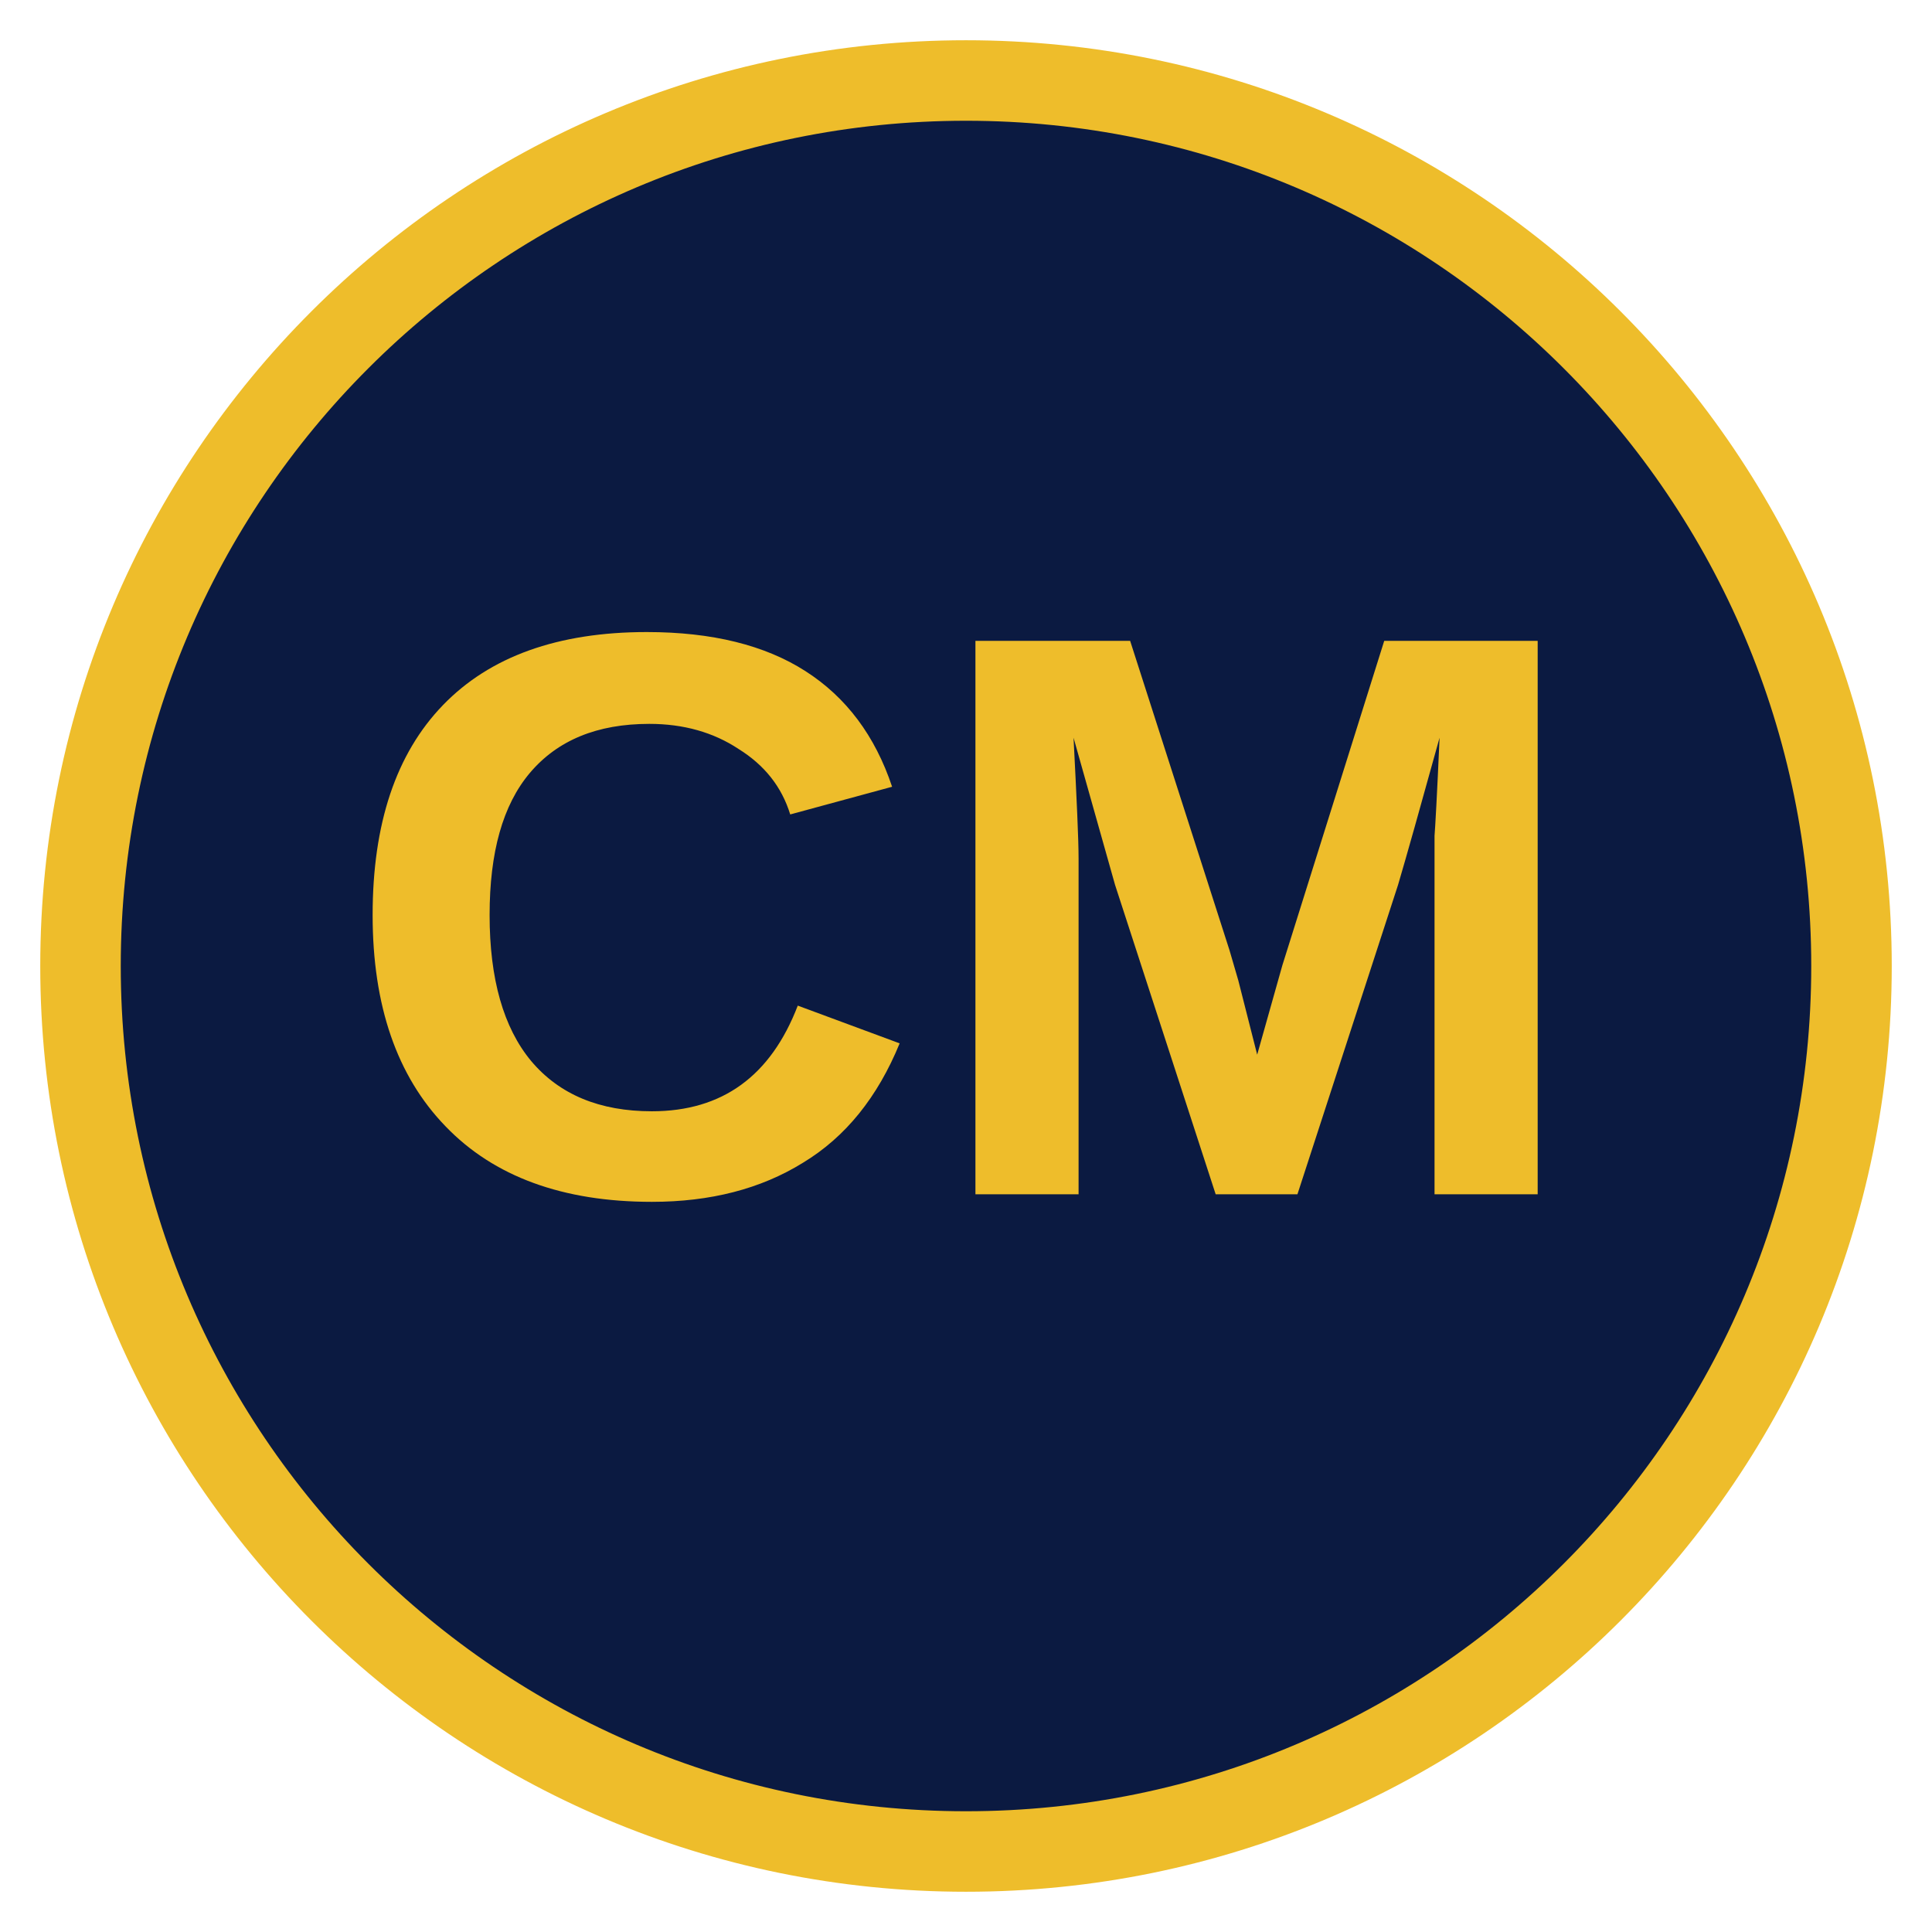
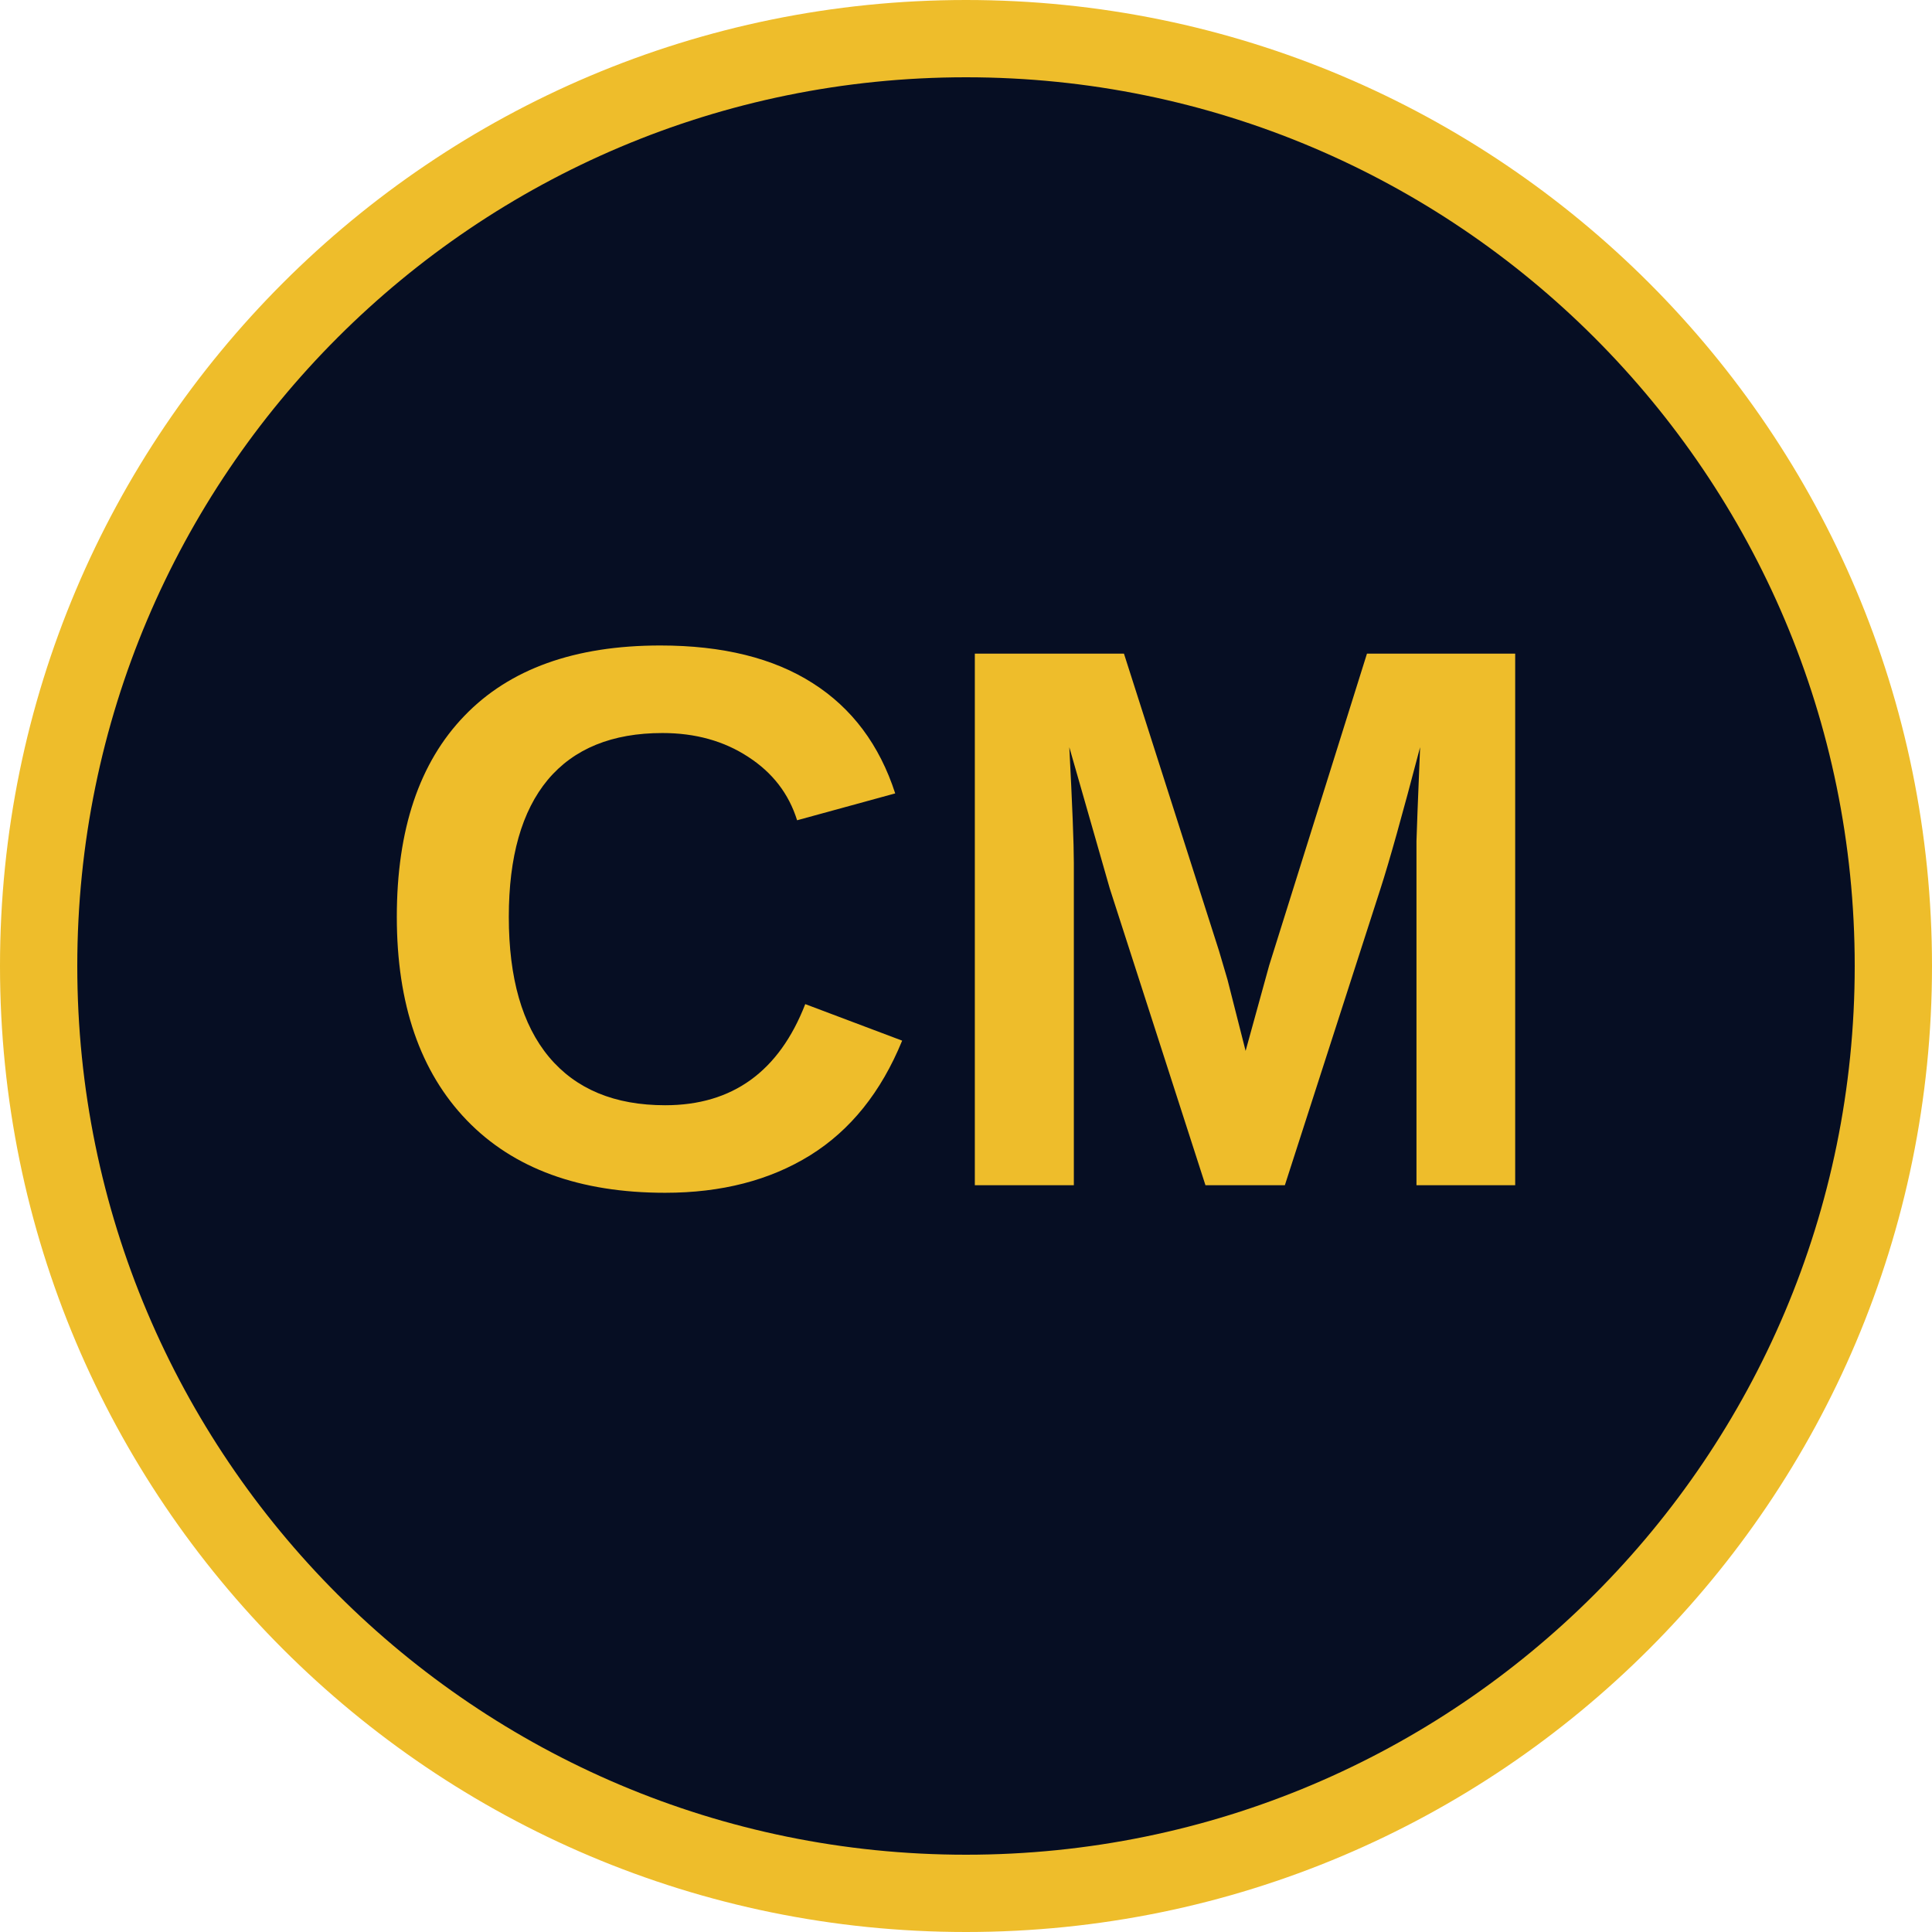
- <svg xmlns="http://www.w3.org/2000/svg" width="100" height="100" viewBox="0 0 24 24">
-   <g>
-     <circle cx="12" cy="12" r="11" fill="hsl(224 71% 15%)" stroke="hsl(45 85% 55%)" stroke-width="1" />
-     <text x="50%" y="50%" dominant-baseline="middle" text-anchor="middle" font-family="Arial, sans-serif" font-size="10" font-weight="bold" fill="hsl(45 85% 55%)">CM</text>
-   </g>
+ <svg xmlns="http://www.w3.org/2000/svg" width="100" height="100" viewBox="0 0 100 100">
+   <circle cx="50" cy="50" r="48" fill="hsl(224 71% 8%)" stroke="hsl(45 85% 55%)" stroke-width="4" />
+   <text x="50%" y="50%" dominant-baseline="middle" text-anchor="middle" font-family="Arial, sans-serif" font-size="40" font-weight="bold" fill="hsl(45 85% 55%)">
+     CM
+   </text>
</svg>
